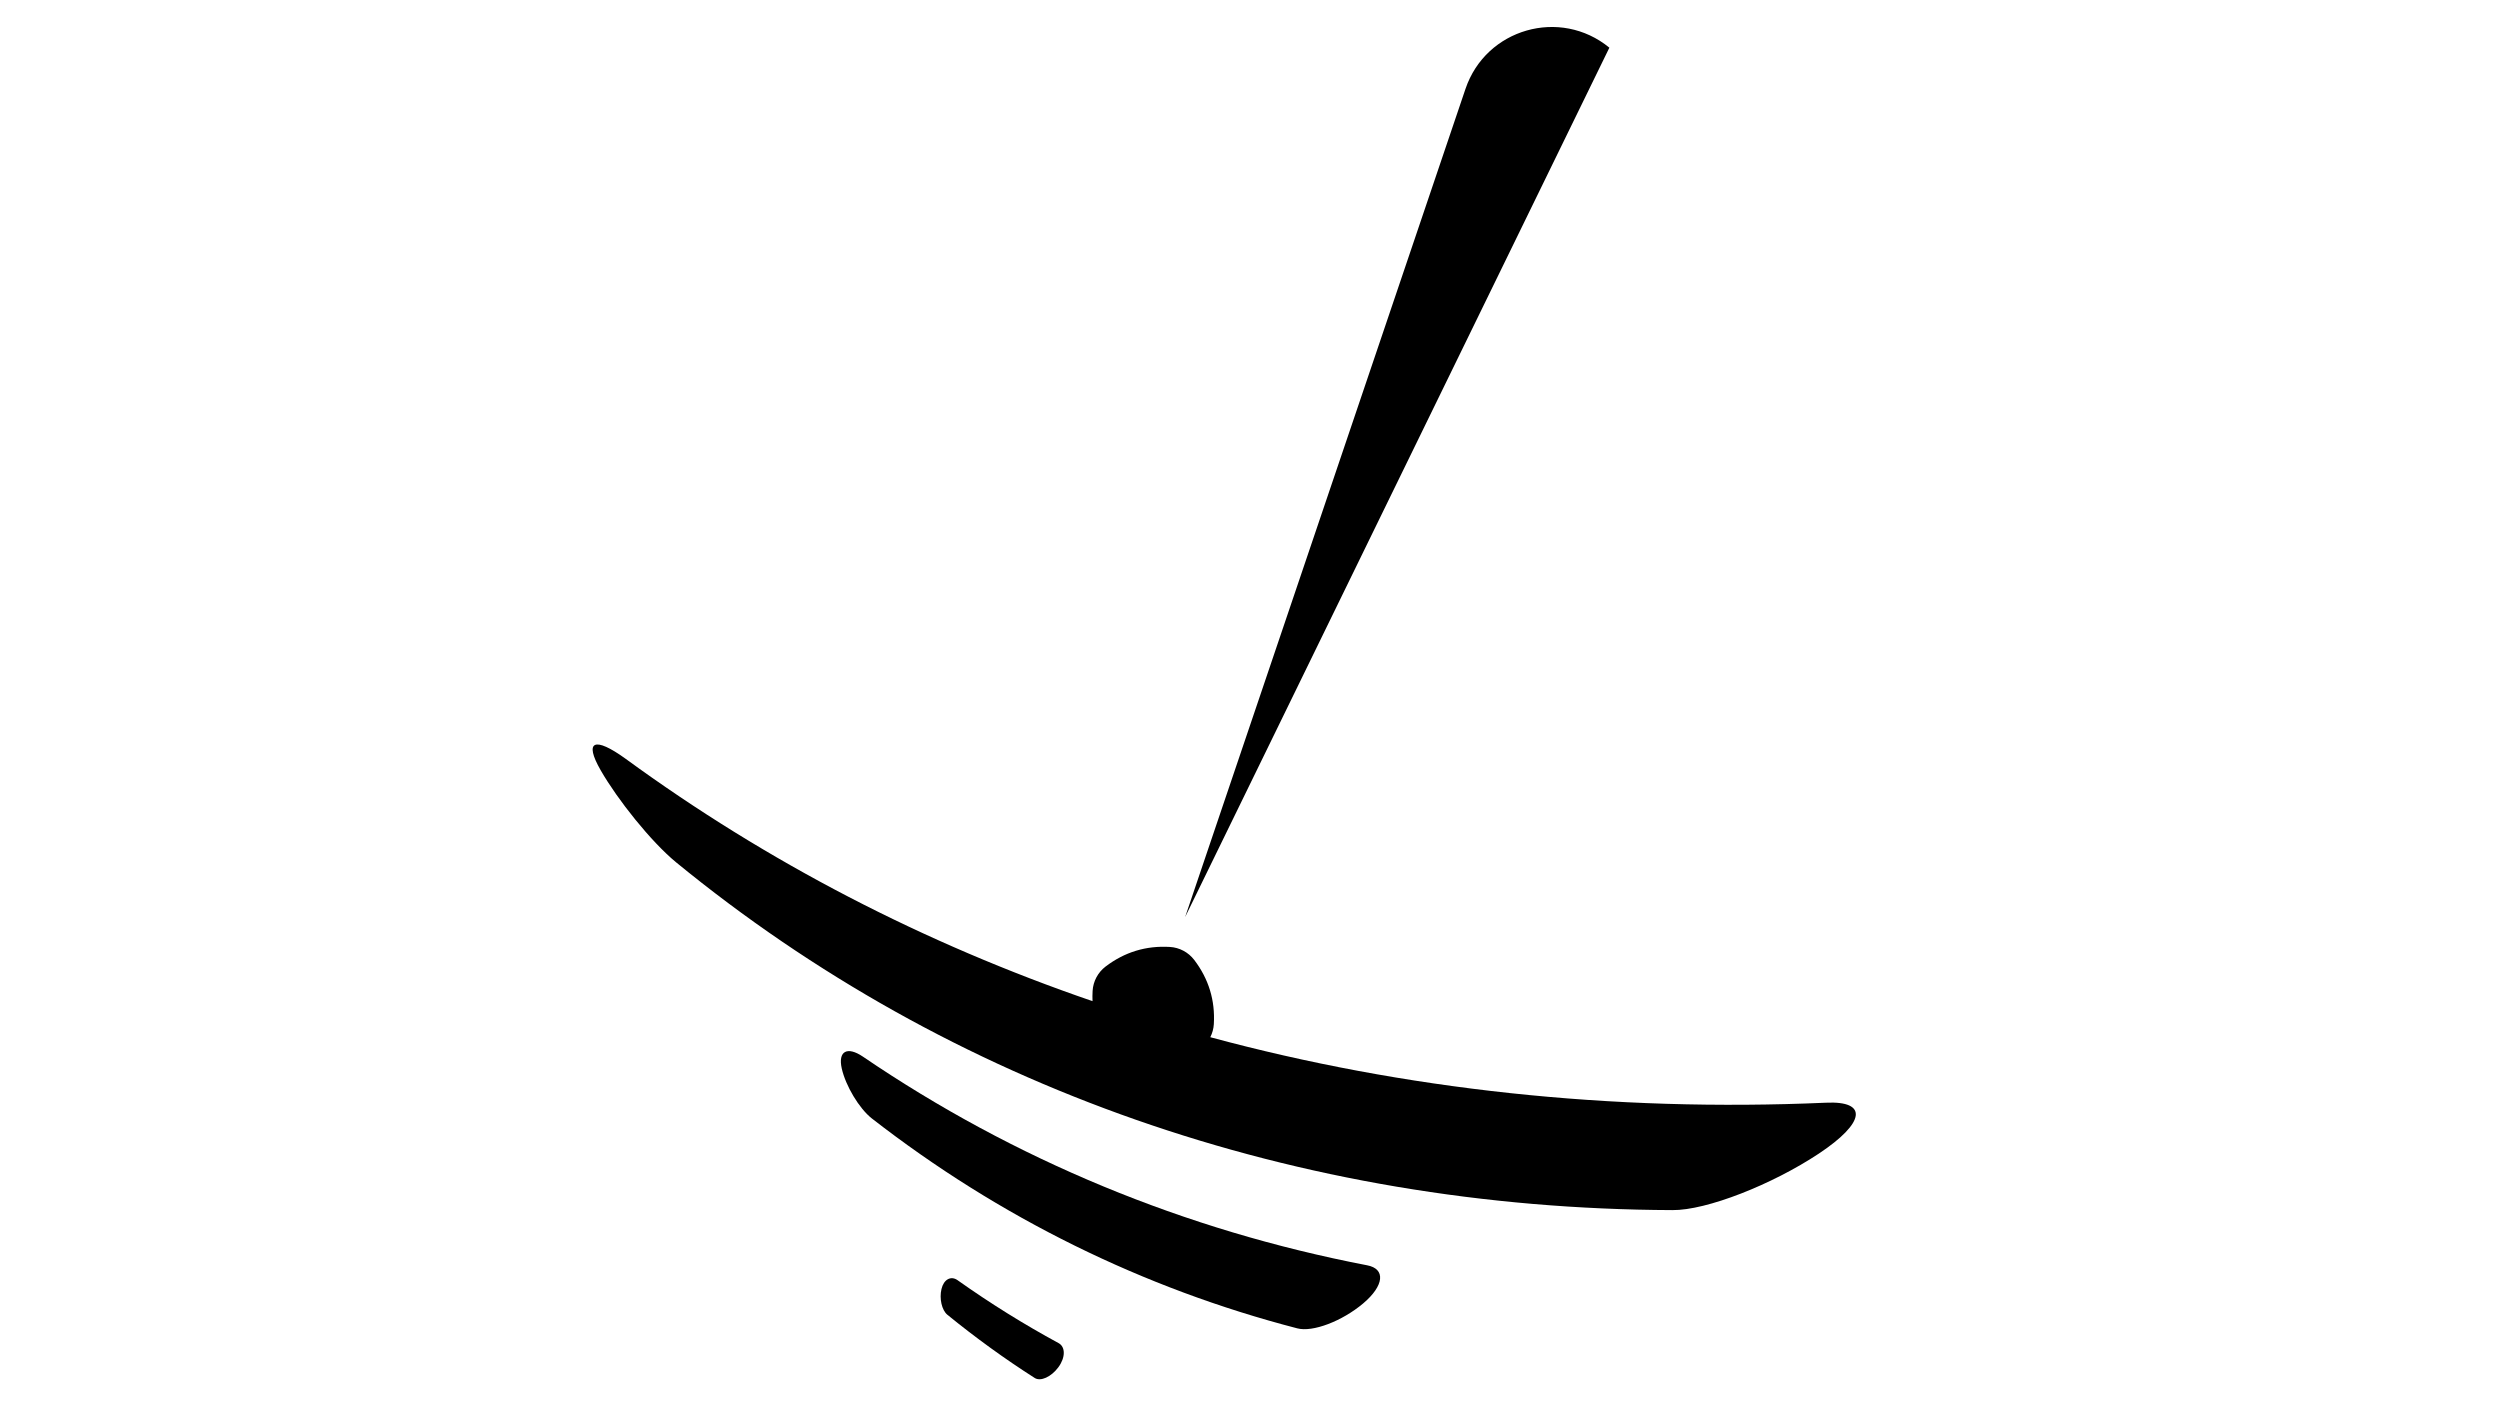
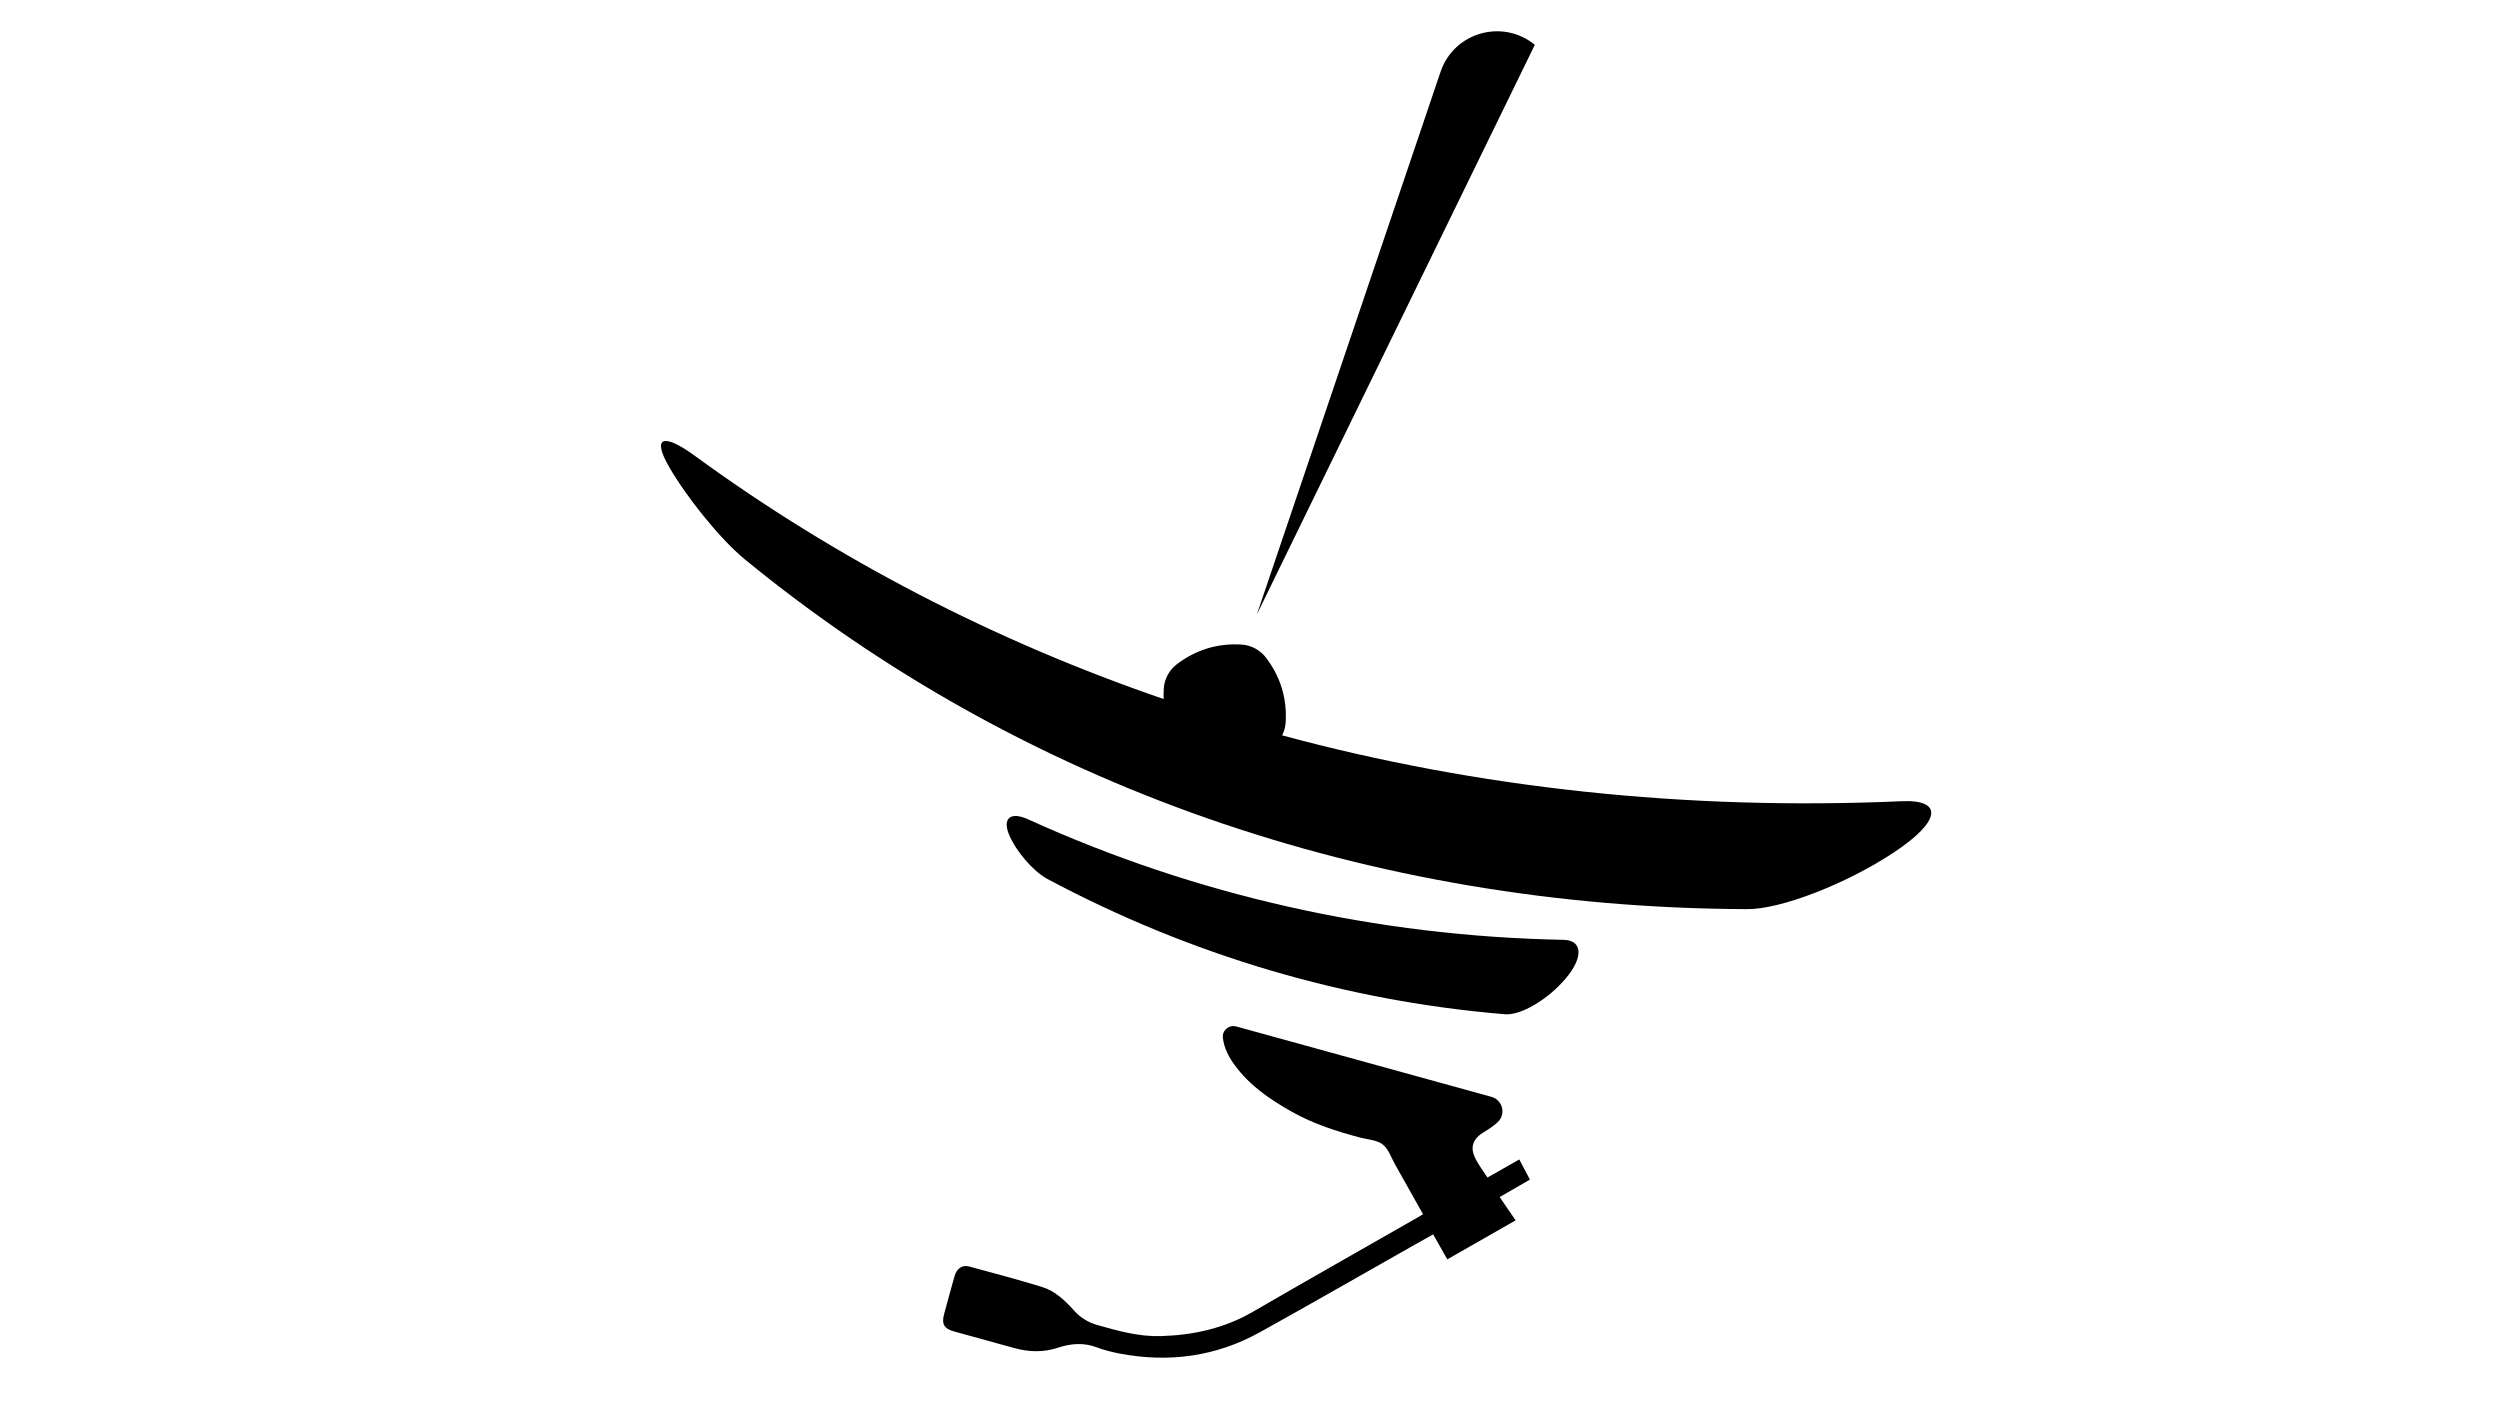
<svg xmlns="http://www.w3.org/2000/svg" version="1.1" id="圖層_1" x="0px" y="0px" viewBox="0 0 5442.5 3061.4" style="enable-background:new 0 0 5442.5 3061.4;" xml:space="preserve">
  <g>
-     <path d="M3974.9,2400.6c-467.8,20.5-918.4-28.7-1340.1-142.6c4.4-8.7,7.1-18.3,7.7-28.3c3.1-52-11.2-98.6-42.7-140   c-12.7-16.6-32.1-27-53-28.2c-52-3.1-98.6,11.2-140,42.7c-16.6,12.7-27,32.1-28.2,53c-0.4,7.5-0.5,15-0.2,22.3   c-367-125.9-708.7-302.9-1016.5-527.7c-67.9-49.1-91.2-39.3-54.2,25.1c37,64.4,109.4,155.1,163.7,200   c596.7,489,1351.4,754.3,2169.4,757.5c74.3,0.8,217.3-55.7,318.8-123C4060.8,2444.2,4067.4,2396.2,3974.9,2400.6z" />
-     <path d="M2976,2754.5c-396.4-76.3-768-230-1097.6-454.3c-34.1-23-54.4-11.9-45.9,25.9c8.5,37.7,37.6,86.7,65.4,108.7   c277.5,215.8,591.2,370.1,926.2,457c33.6,9,98-15.8,143.7-54.4C3013.5,2798.7,3017,2762.1,2976,2754.5z" />
-     <path d="M2304.6,2924c-75.4-40.9-148.9-86.6-220.1-137.1c-14.4-10.1-30-1.6-34.9,19.3c-5,20.8,0.7,46,12.8,56   c61.5,50.1,124.9,96,190.1,137.6c12.8,8.3,35.9-2.2,51.5-23.2C2319.6,2955.6,2319.8,2932.2,2304.6,2924z" />
-     <path d="M3503.6,103.8c-107-87.8-268.8-41.6-313.2,89.6L2580,1996.5L3503.6,103.8L3503.6,103.8z" />
+     <path d="M4138.8,1744.3c-470.4,20.6-923.5-28.9-1347.6-143.4c4.4-8.7,7.1-18.4,7.7-28.5c3.1-52.3-11.3-99.1-42.9-140.8   c-12.8-16.7-32.3-27.2-53.3-28.4c-52.3-3.1-99.1,11.3-140.8,42.9c-16.7,12.8-27.2,32.3-28.4,53.3c-0.4,7.5-0.5,15.1-0.2,22.4   c-369-126.6-712.6-304.6-1022.2-530.6c-68.3-49.4-91.7-39.5-54.5,25.2s110,156,164.6,201.1c600,491.7,1358.9,758.5,2181.5,761.7   c74.7,0.8,218.5-56,320.6-123.7C4225.1,1788.1,4231.8,1739.9,4138.8,1744.3z" />
+     <path d="M3403.1,2046c-405.8-7.8-800.4-96.6-1165.3-262.5c-37.7-17-55.9-2.5-41.1,33.5c14.9,35.9,52.1,79.5,83.4,96.5   c311.9,166.4,649.1,265.7,995.9,294.5c34.8,3.2,94.4-32.4,133.1-78.5C3447.8,2083.4,3445,2046.5,3403.1,2046z" />
+     <path d="M3341.3,97.6c-70.1-57.5-176.1-27.3-205.2,58.7l-400,1181.6L3341.3,97.6L3341.3,97.6z" />
+     <path d="M3098,2643.4c-20.5-36.4-40.4-72.2-60.6-107.8c-8.6-15.1-14.4-34-27.1-44c-12.4-9.8-32-10.6-48.5-14.9   c-51.6-13.6-102.3-29.9-149.1-56.2c-47.3-26.6-91.9-56.8-124.5-101.4c-13.1-17.8-23.5-37.3-26-59.8c0-0.1,0-0.2,0-0.3   c-1.7-16,13.5-28.6,29.1-24.4l555.5,153.2c24.6,6.8,32.3,38.1,13.5,55.3c-0.1,0.1-0.3,0.2-0.4,0.4c-9,8.2-19.4,15-29.8,21.3   c-24,14.5-30.6,33.1-17.8,58.1c7.1,13.9,16.8,26.6,25.9,40.6c23.7-13.4,46.2-26.3,69.3-39.4c7.9,14.9,15.3,29.1,23.1,43.9   c-22,12.7-43.5,25.1-65.8,38c11.6,17,22.9,33.4,34.7,50.7c-49.7,28.4-98.9,56.5-148.7,84.9c-10.4-18.3-20.3-35.9-30.8-54.4   c-15.4,8.6-30.3,16.9-45,25.3c-110.3,62.5-220.3,125.6-331.1,187.2c-96.1,53.5-198.9,67.5-306.6,47c-17.1-3.3-34.1-7.7-50.4-13.8   c-28.3-10.5-56-8.1-83.5,1c-31.9,10.6-63.5,9.6-95.4,0.8c-43.6-12-87.1-24-130.6-36c-22.1-6.1-27.9-15.9-22.1-37.9   c7.4-27.7,15.1-55.4,22.9-83c4.6-16.2,16.6-24.8,31.9-20.6c52.7,14.1,105.3,28.4,157.5,44.2c29.3,8.8,50.9,29.7,71,52.1   c13.6,15.1,30.3,25.4,50.3,31.1c45.1,12.7,90,25.5,137.7,24.1c71.2-2,138.6-16.8,201-53c119.7-69.4,240.2-137.6,360.3-206.3   C3091,2647.6,3094,2645.8,3098,2643.4z" />
  </g>
</svg>
